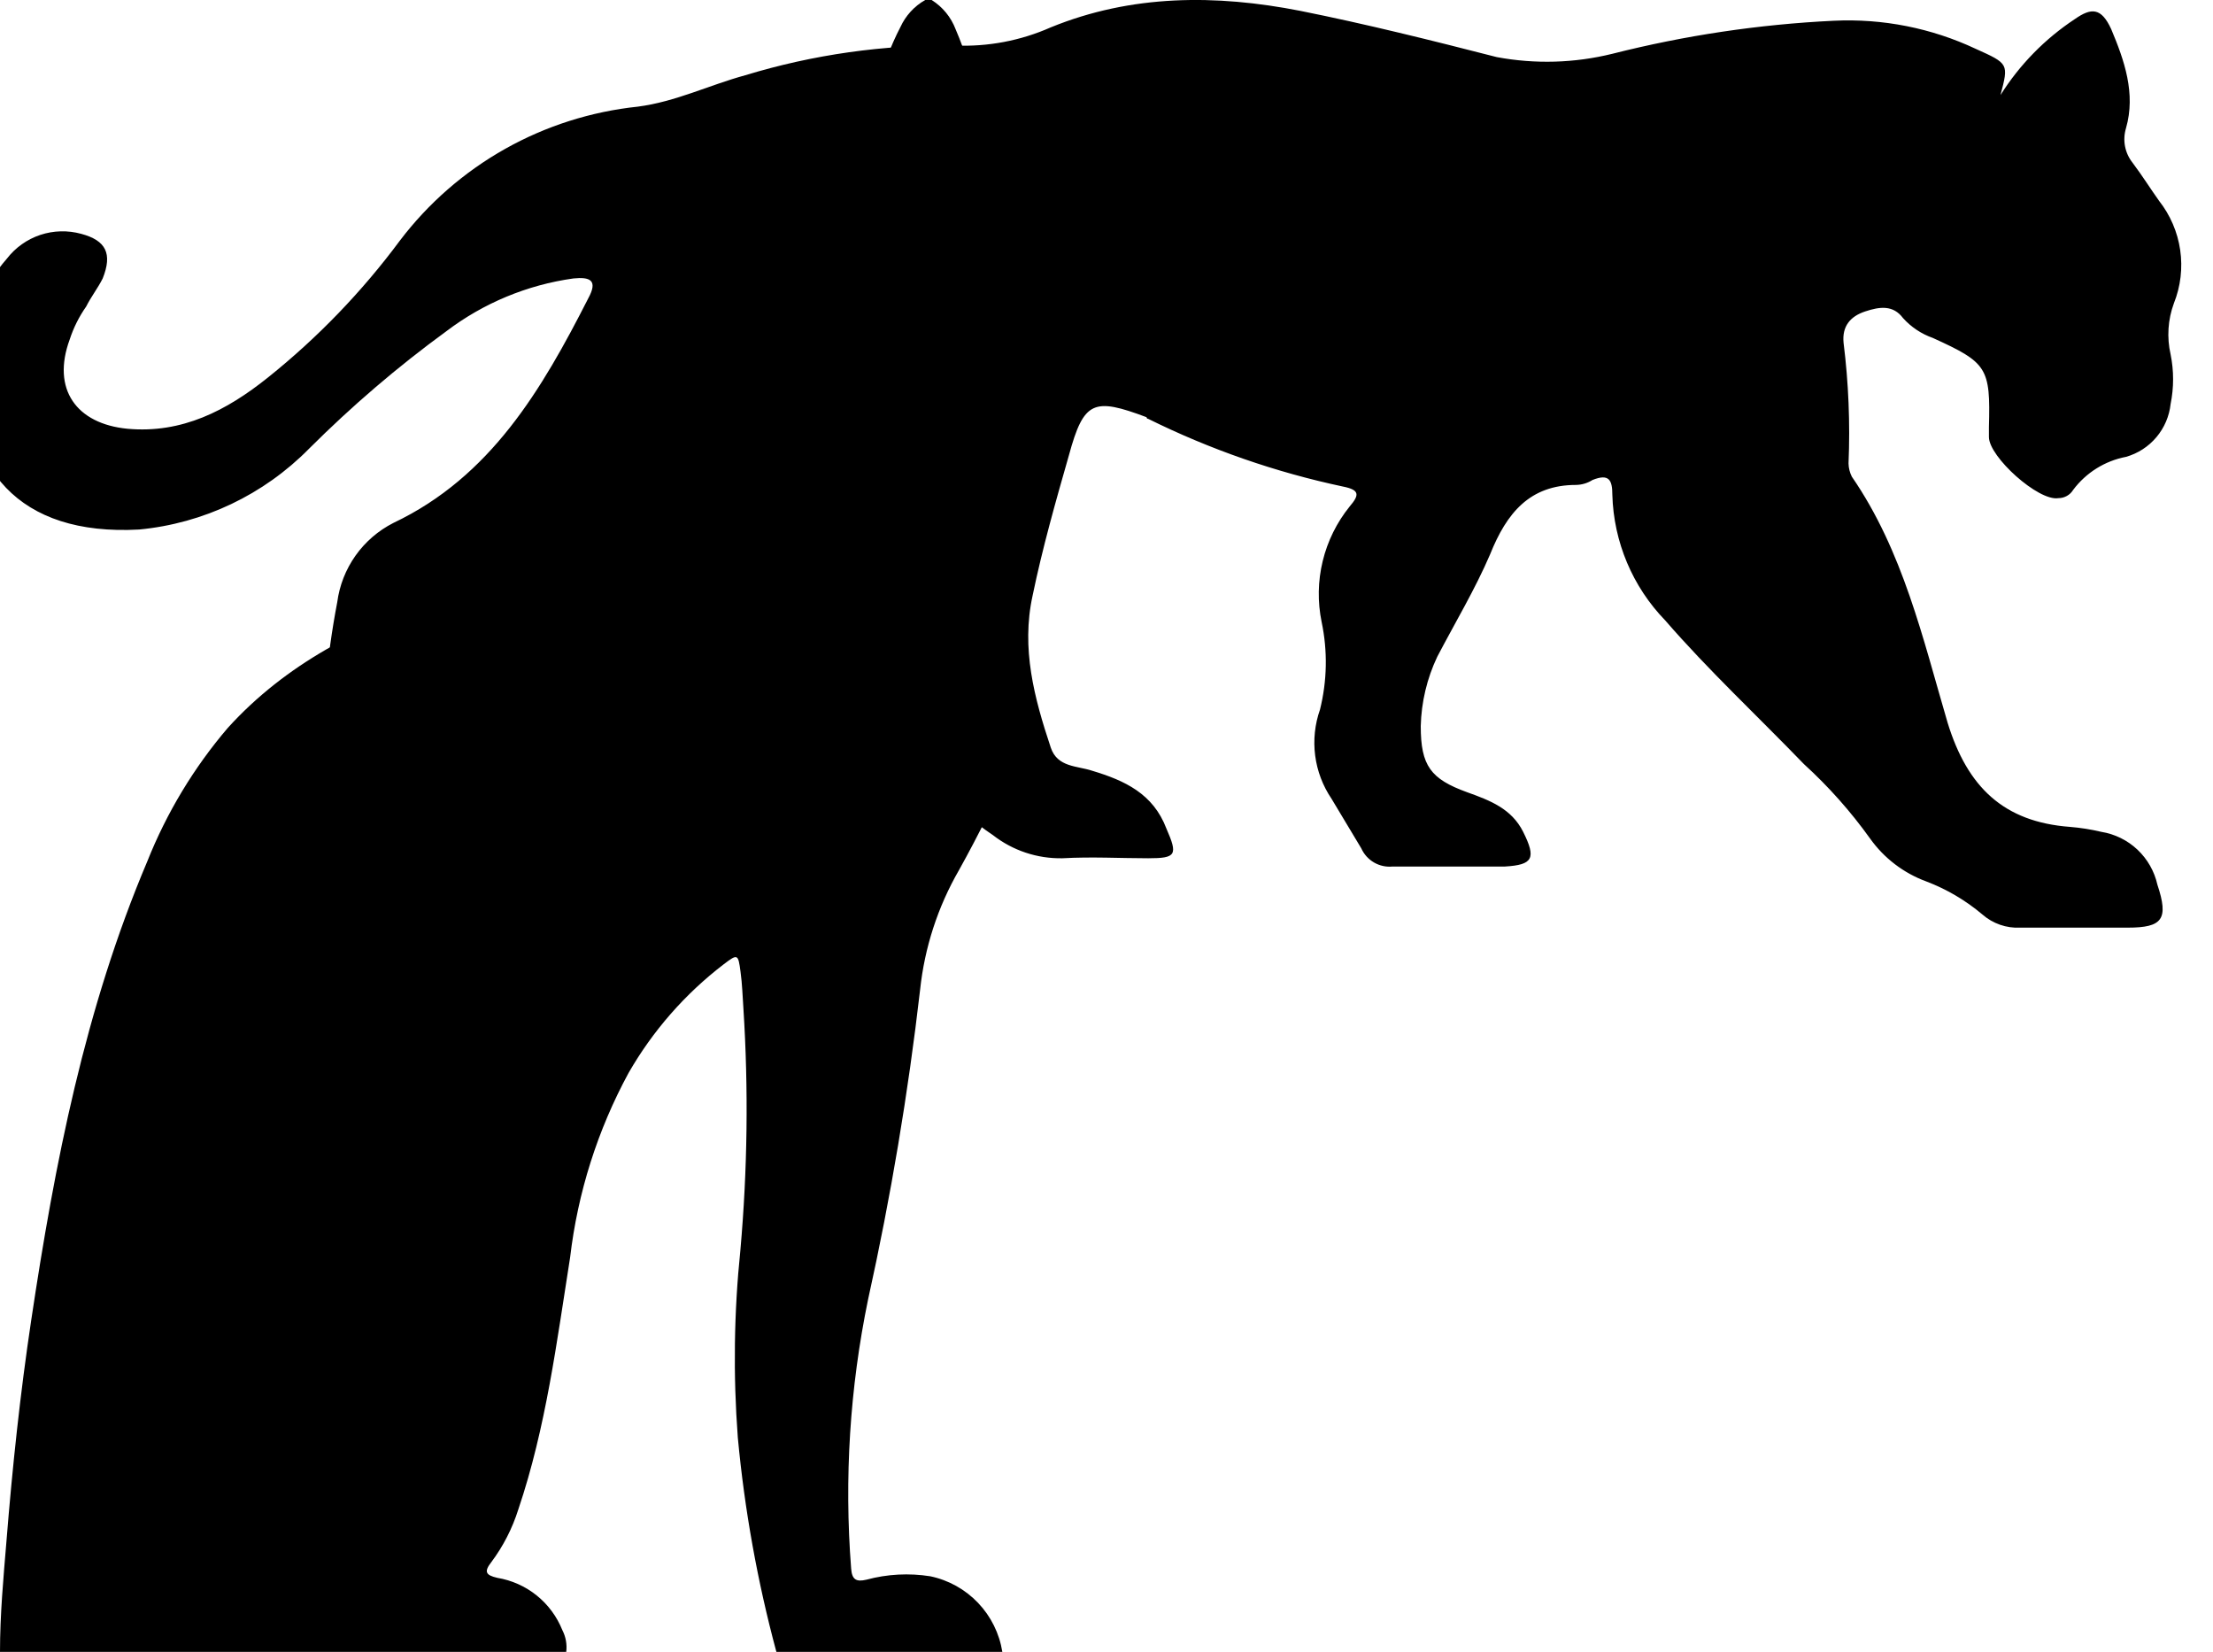
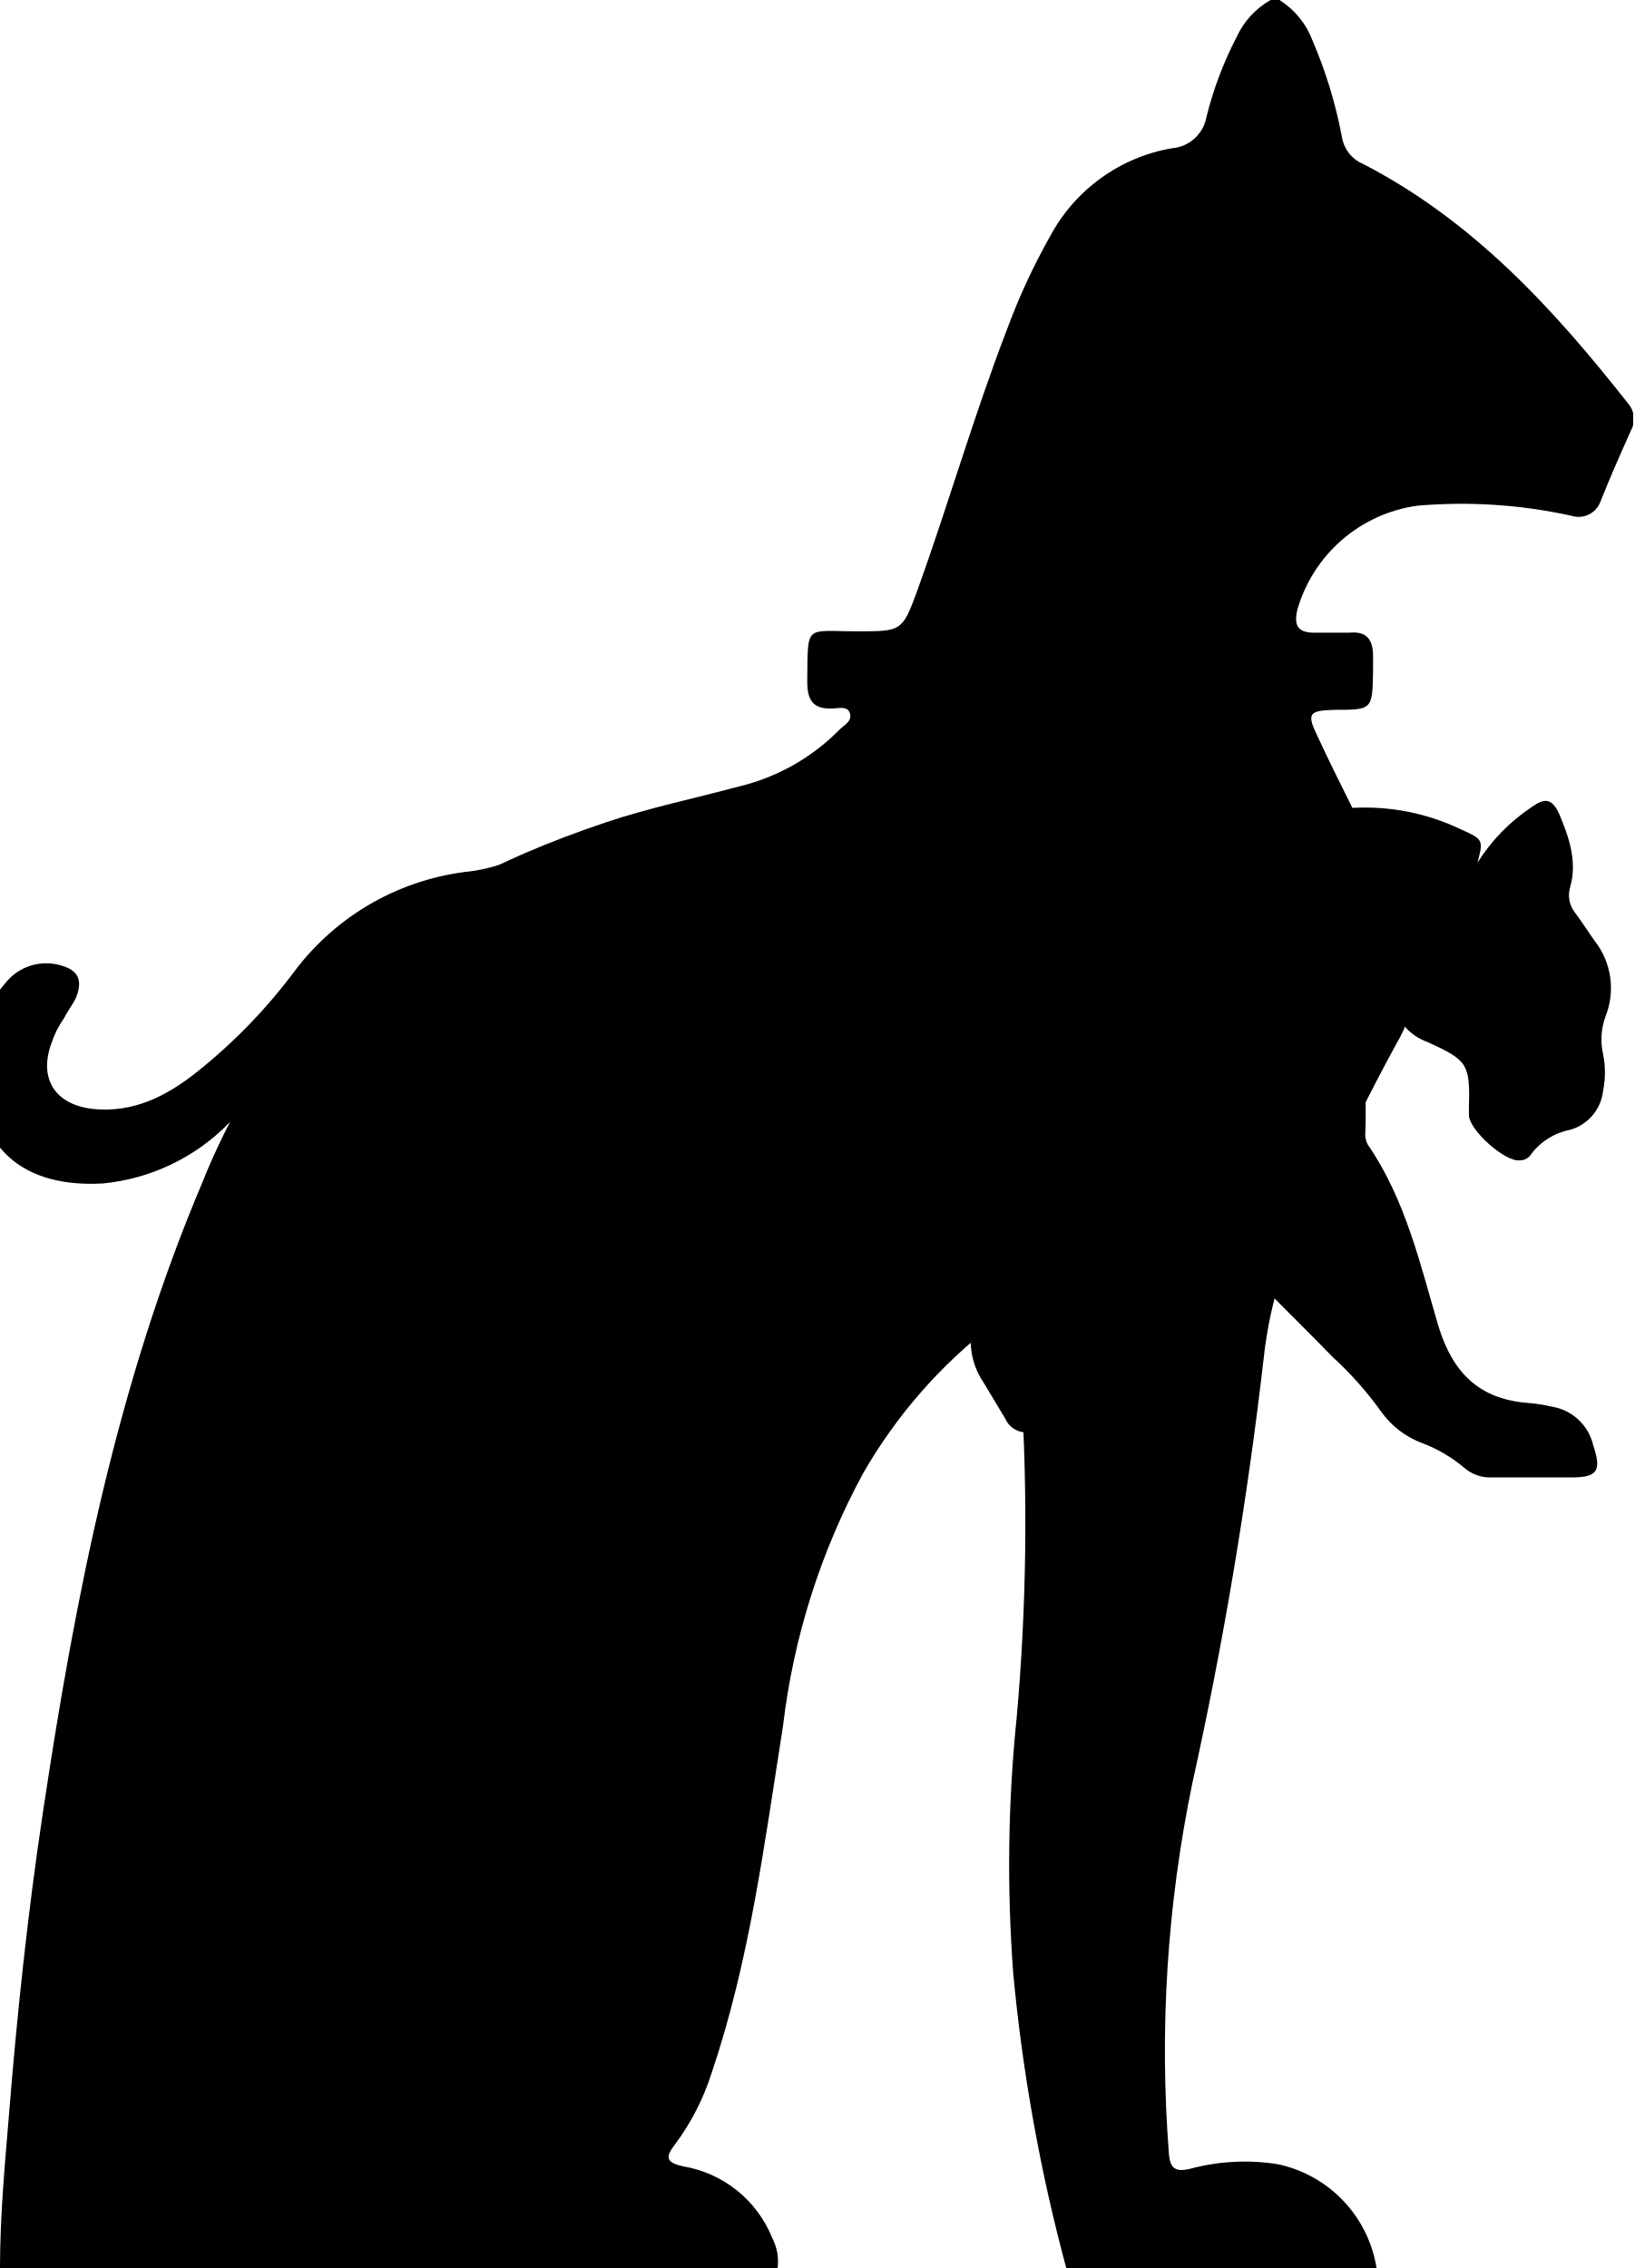
<svg xmlns="http://www.w3.org/2000/svg">
  <style>:root svg:not(:target) { display: none }</style>
-   <svg id="cat-logo-thin" viewbox="0 0 36 50">
+   <svg id="cat-logo-thin" width="36" height="50" viewBox="0 0 36 50">
    <path d="M28.203 0H28.008C27.678 0.187 27.415 0.474 27.257 0.82C26.968 1.377 26.745 1.967 26.594 2.577C26.561 2.761 26.469 2.928 26.331 3.053C26.193 3.178 26.018 3.254 25.833 3.268C25.266 3.366 24.729 3.592 24.263 3.93C23.797 4.268 23.413 4.708 23.143 5.216C22.771 5.877 22.453 6.566 22.191 7.278C21.461 9.175 20.901 11.134 20.211 13.046C19.887 13.918 19.872 13.918 18.895 13.918C17.727 13.918 17.81 13.737 17.794 15.026C17.794 15.433 17.918 15.639 18.35 15.619C18.483 15.619 18.684 15.552 18.735 15.727C18.787 15.902 18.612 15.979 18.509 16.082C17.899 16.703 17.128 17.139 16.282 17.34C15.305 17.603 14.307 17.809 13.356 18.129C10.913 18.948 8.655 20.093 6.897 22.031C5.868 23.235 5.045 24.6 4.459 26.072C2.571 30.526 1.656 35.217 0.946 39.954C0.612 42.175 0.375 44.407 0.195 46.655C0.103 47.758 0 48.876 0 50H17.141C17.17 49.773 17.128 49.543 17.023 49.34C16.858 48.929 16.59 48.567 16.245 48.29C15.9 48.013 15.489 47.83 15.053 47.758C14.693 47.675 14.652 47.567 14.873 47.283C15.234 46.801 15.51 46.261 15.691 45.686C16.529 43.206 16.853 40.619 17.259 38.057C17.489 36.1 18.089 34.205 19.029 32.474C19.761 31.2 20.738 30.084 21.903 29.191C22.33 28.866 22.346 28.866 22.418 29.418C22.469 29.784 22.479 30.16 22.505 30.531C22.66 32.966 22.628 35.41 22.413 37.84C22.218 39.724 22.193 41.622 22.335 43.51C22.54 45.703 22.93 47.874 23.503 50H30.343C30.254 49.442 29.997 48.924 29.608 48.516C29.218 48.107 28.714 47.826 28.162 47.711C27.518 47.609 26.859 47.644 26.229 47.814C25.92 47.887 25.791 47.814 25.766 47.479C25.553 44.751 25.726 42.005 26.28 39.325C26.966 36.23 27.491 33.102 27.854 29.954C27.989 28.682 28.388 27.453 29.026 26.345C29.638 25.253 30.173 24.119 30.775 23.021C31.014 22.621 31.157 22.172 31.195 21.708C31.233 21.244 31.163 20.778 30.991 20.345C30.852 19.979 30.718 19.608 30.549 19.258C30.034 18.253 29.52 17.258 29.047 16.242C28.795 15.727 28.851 15.665 29.412 15.649C30.25 15.649 30.25 15.649 30.266 14.804C30.266 14.691 30.266 14.577 30.266 14.464C30.266 14.108 30.132 13.912 29.751 13.948C29.494 13.948 29.237 13.948 28.97 13.948C28.615 13.948 28.512 13.799 28.599 13.433C28.773 12.838 29.114 12.306 29.582 11.901C30.05 11.496 30.625 11.235 31.238 11.149C32.377 11.05 33.525 11.125 34.642 11.371C34.771 11.412 34.911 11.4 35.031 11.338C35.151 11.277 35.243 11.17 35.285 11.041C35.491 10.526 35.717 10.01 35.949 9.495C36.001 9.403 36.024 9.298 36.015 9.193C36.006 9.088 35.965 8.988 35.897 8.907C34.251 6.814 32.467 4.861 30.034 3.608C29.917 3.558 29.814 3.478 29.735 3.377C29.656 3.276 29.603 3.157 29.582 3.031C29.444 2.294 29.225 1.575 28.929 0.887C28.79 0.52 28.535 0.209 28.203 0V0Z" fill="black" />
  </svg>
-   <svg id="cat-logo-fat" viewbox="0 0 67 28">
+   <svg id="cat-logo-fat" viewBox="0 0 67 28">
    <path d="M60.559 2.878C61.136 1.96 61.904 1.176 62.809 0.578C63.309 0.228 63.609 0.228 63.909 0.878C64.309 1.828 64.659 2.828 64.359 3.878C64.305 4.057 64.294 4.245 64.329 4.428C64.364 4.611 64.443 4.783 64.559 4.928C64.859 5.328 65.109 5.728 65.359 6.078C65.699 6.51 65.92 7.024 65.999 7.568C66.078 8.112 66.013 8.668 65.809 9.178C65.626 9.674 65.591 10.213 65.709 10.728C65.809 11.223 65.809 11.733 65.709 12.228C65.669 12.599 65.519 12.949 65.278 13.234C65.038 13.519 64.718 13.726 64.359 13.828C63.72 13.95 63.149 14.307 62.759 14.828C62.712 14.905 62.646 14.969 62.567 15.012C62.488 15.056 62.399 15.079 62.309 15.078C61.709 15.178 60.209 13.828 60.209 13.228V12.928C60.259 11.128 60.159 10.978 58.509 10.228C58.164 10.107 57.854 9.9 57.609 9.628C57.309 9.228 56.909 9.278 56.459 9.428C56.009 9.578 55.759 9.878 55.809 10.378C55.96 11.589 56.01 12.81 55.959 14.028C55.962 14.168 55.997 14.304 56.059 14.428C57.609 16.678 58.209 19.328 58.959 21.878C59.559 23.828 60.659 24.878 62.659 25.028C62.979 25.054 63.297 25.104 63.609 25.178C64.02 25.244 64.402 25.432 64.705 25.717C65.008 26.003 65.218 26.372 65.309 26.778C65.659 27.828 65.459 28.078 64.409 28.078H61.159C60.738 28.1 60.326 27.956 60.009 27.678C59.503 27.251 58.928 26.913 58.309 26.678C57.625 26.426 57.032 25.973 56.609 25.378C56.023 24.56 55.353 23.806 54.609 23.128C53.209 21.678 51.709 20.278 50.409 18.778C49.419 17.756 48.849 16.401 48.809 14.978C48.809 14.528 48.709 14.328 48.209 14.528C48.059 14.623 47.886 14.675 47.709 14.678C46.309 14.678 45.609 15.528 45.109 16.778C44.659 17.828 44.059 18.828 43.509 19.878C43.197 20.536 43.027 21.251 43.009 21.978C43.009 23.178 43.309 23.578 44.409 23.978C45.109 24.228 45.759 24.478 46.109 25.178C46.509 25.978 46.409 26.178 45.559 26.228H42.159C41.963 26.248 41.766 26.205 41.596 26.107C41.425 26.008 41.29 25.858 41.209 25.678L40.309 24.178C40.044 23.787 39.874 23.339 39.813 22.87C39.752 22.401 39.802 21.924 39.959 21.478C40.175 20.61 40.193 19.704 40.009 18.828C39.883 18.218 39.894 17.588 40.041 16.983C40.188 16.378 40.467 15.813 40.859 15.328C41.159 14.978 41.159 14.828 40.659 14.728C38.615 14.294 36.633 13.605 34.759 12.678C34.746 12.678 34.733 12.673 34.724 12.664C34.714 12.654 34.709 12.642 34.709 12.628C33.109 12.028 32.809 12.128 32.359 13.778C31.959 15.178 31.559 16.578 31.259 18.028C30.909 19.628 31.309 21.128 31.809 22.628C32.009 23.228 32.609 23.178 33.059 23.328C34.059 23.628 34.909 24.028 35.309 25.078C35.659 25.878 35.609 25.978 34.759 25.978C33.909 25.978 33.059 25.928 32.159 25.978C31.4 25.992 30.658 25.745 30.059 25.278C27.659 23.678 26.959 21.228 26.759 18.578C26.659 16.928 25.759 15.628 24.709 14.378C24.509 14.128 24.309 14.028 24.009 14.228C22.936 14.82 21.815 15.322 20.659 15.728C18.246 16.58 16.129 18.108 14.559 20.128C13.973 20.866 13.593 21.746 13.459 22.678C13.309 23.578 13.559 23.978 14.459 24.228C15.359 24.478 15.809 24.978 15.909 25.928C15.959 26.328 15.809 26.528 15.409 26.528H11.359C11.227 26.519 11.098 26.478 10.985 26.408C10.872 26.338 10.777 26.242 10.709 26.128C10.081 25.351 9.745 24.378 9.759 23.378C9.733 21.651 9.884 19.925 10.209 18.228C10.276 17.72 10.466 17.236 10.762 16.818C11.058 16.4 11.452 16.06 11.909 15.828C14.859 14.428 16.409 11.778 17.809 9.028C18.109 8.478 17.859 8.378 17.359 8.428C15.96 8.623 14.634 9.174 13.509 10.028C12.036 11.103 10.649 12.29 9.359 13.578C7.984 14.975 6.16 15.843 4.209 16.028C0.559 16.228 -1.141 14.178 -0.991 10.878C-0.957 9.753 -0.533 8.675 0.209 7.828C0.467 7.494 0.819 7.244 1.22 7.11C1.621 6.977 2.052 6.966 2.459 7.078C3.209 7.278 3.409 7.678 3.109 8.428C2.959 8.728 2.759 8.978 2.609 9.278C2.393 9.585 2.225 9.922 2.109 10.278C1.559 11.778 2.309 12.828 3.859 12.978C5.509 13.128 6.859 12.428 8.109 11.428C9.615 10.223 10.96 8.828 12.109 7.278C12.969 6.147 14.051 5.204 15.29 4.507C16.528 3.811 17.896 3.376 19.309 3.228C20.459 3.078 21.459 2.578 22.559 2.278C24.616 1.651 26.759 1.348 28.909 1.378C29.905 1.42 30.897 1.232 31.809 0.828C34.259 -0.172 36.809 -0.172 39.359 0.328C41.359 0.728 43.359 1.228 45.309 1.728C46.47 1.945 47.663 1.911 48.809 1.628C51.003 1.072 53.248 0.737 55.509 0.628C56.99 0.556 58.467 0.848 59.809 1.478C60.809 1.928 60.809 1.928 60.559 2.878Z" fill="black" />
  </svg>
</svg>
